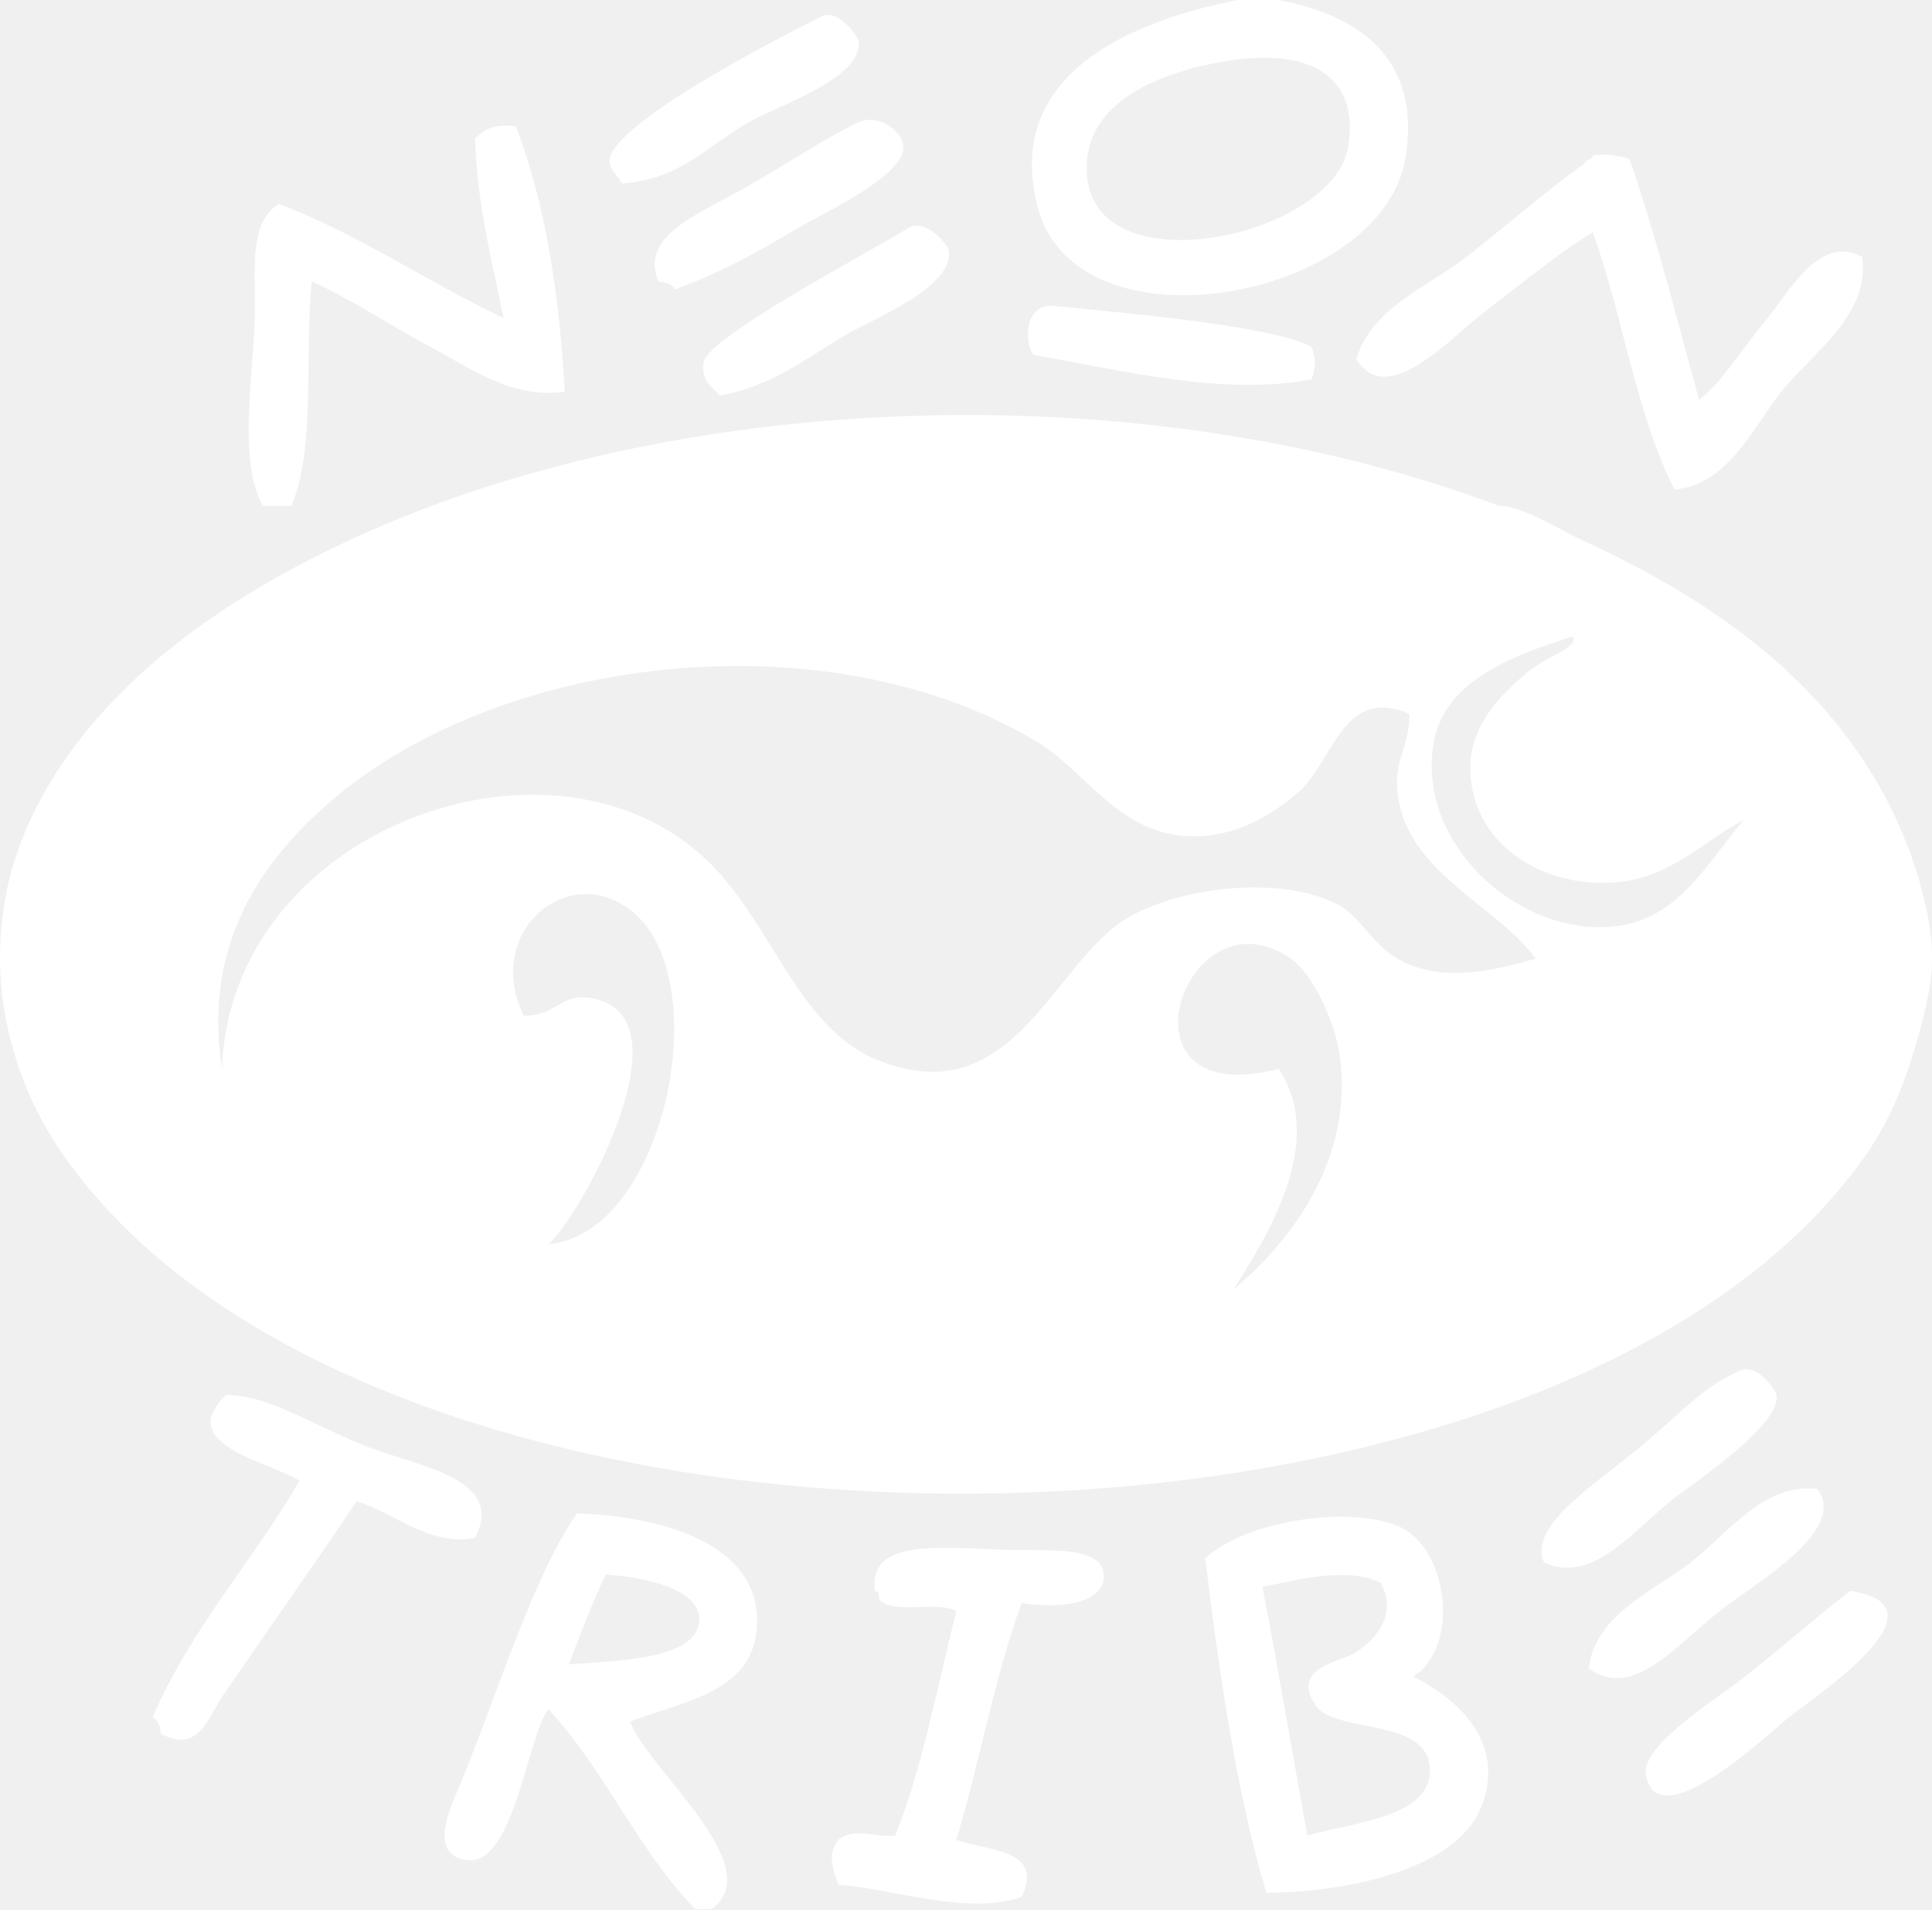
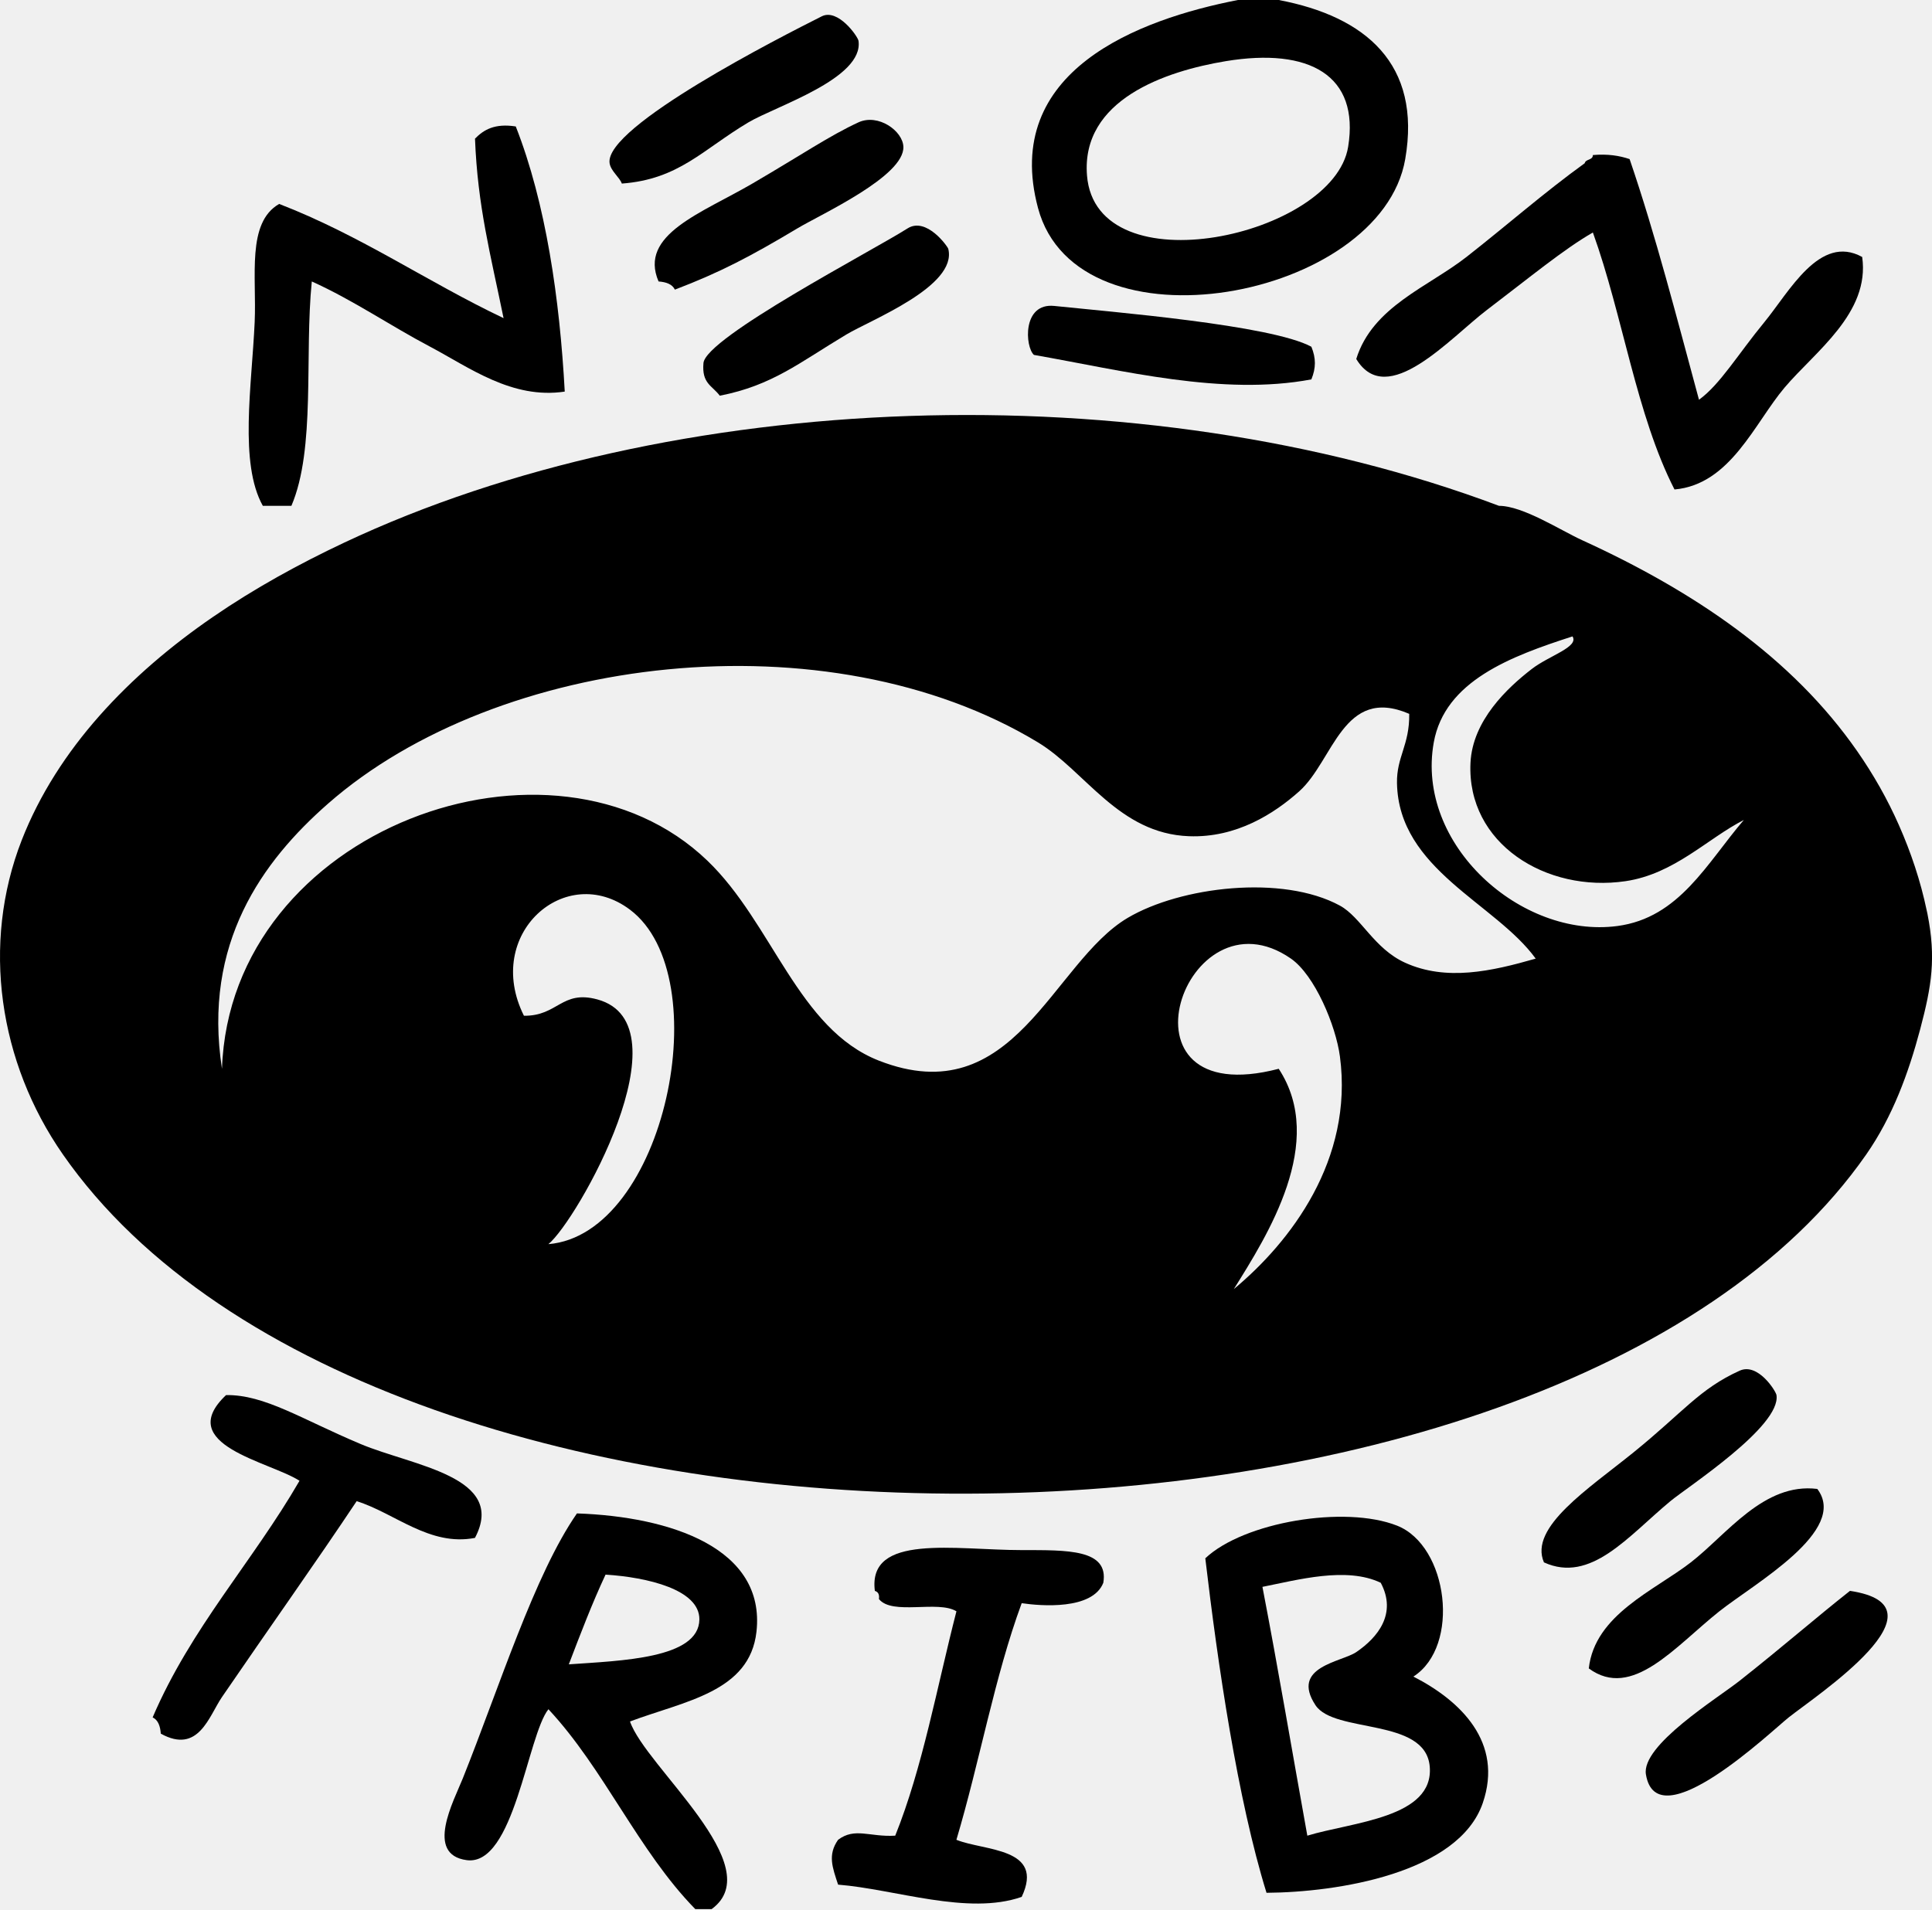
<svg xmlns="http://www.w3.org/2000/svg" version="1.1" id="svg2" x="0px" y="0px" viewBox="0 0 603.6 596.6" style="enable-background:new 0 0 603.6 596.6;" xml:space="preserve">
  <style type="text/css">
	.st0{fill-rule:evenodd;clip-rule:evenodd;}
</style>
  <g id="g10" transform="matrix(1.25,0,0,-1.25,-76.87406,859.8388)">
    <g id="g12" transform="scale(0.1,0.1)">
-       <path fill="#FFF" id="path14" class="st0" d="M3331.8,6440.2c22.4-283,616.4-152.1,652.7,71.4c29,178.5-96.3,248.8-305.9,214.2    C3527.9,6700.9,3316.8,6629.4,3331.8,6440.2 M3709.1,6878.7h102c217.2-41.3,357.2-160,316.1-397.7    c-60.8-351.5-819-492-917.8-122.4C3117.7,6701.6,3460.4,6830.3,3709.1,6878.7" />
-       <path fill="#FFF" id="path16" class="st0" d="M2169.2,6419.8c-5.6,15.9-27.6,31.2-30.6,51c-13.6,91.5,431.3,317.3,530.3,367.1    c40.6,20.4,90.2-50.4,91.8-61.2c13.7-94.4-207.4-163.5-275.3-204C2370.8,6504.5,2311.9,6430.5,2169.2,6419.8" />
-       <path fill="#FFF" id="path18" class="st0" d="M2301.8,6154.7c-6.7,13.7-21.8,19-40.8,20.4c-50.5,117.3,107.6,170.6,234.6,244.8    c124.4,72.6,193.2,119.9,265.1,153c49.1,22.5,110.8-21.2,112.2-61.2c2.6-73.9-205.9-168.5-265.1-204    C2490.8,6237.7,2414.6,6197.7,2301.8,6154.7" />
-       <path fill="#FFF" id="path20" class="st0" d="M1904.1,6562.6c75.3-191.7,109.8-431,122.4-662.8c-131.7-19.9-238.9,60.6-336.5,112.2    c-100.7,53.1-192.5,116.6-295.7,163.1c-18.7-185.2,10.1-418-51-560.9h-71.4c-59.5,106.7-27.6,300-20.4,458.9    c5.2,114.7-20.6,248.8,61.2,295.8c203.6-78.5,369.7-194.6,560.9-285.5c-32.7,160.1-64.8,279.1-71.4,448.7    C1824,6554.4,1851.6,6570.8,1904.1,6562.6" />
-       <path fill="#FFF" id="path22" class="st0" d="M4688,6481c65.8-192.6,118.3-398.3,173.4-601.6c52.7,38,97.9,114.4,163.2,193.7    c62.4,75.9,138.5,221.8,244.7,163.2c20-140.3-118.1-236.9-193.8-326.3c-75.2-88.9-135.4-242.5-275.3-254.9    c-95.5,186.6-129.2,435.1-204,642.4c-71.7-41-157.9-112.3-265.1-193.8c-91.3-69.4-249.3-249.7-326.3-122.4    c40.5,130.9,180,180.3,275.3,254.9c100.5,78.7,195,161.8,295.7,234.5c2.5,11.1,20.3,6.9,20.4,20.4    C4633.4,6494.3,4662.6,6489.6,4688,6481" />
-       <path fill="#FFF" id="path24" class="st0" d="M2414,5889.5c-19.1,25.7-45.3,30-40.8,81.6c5.6,63.9,422.5,280.8,509.9,336.5    c47.1,30.1,100.5-45.1,102-51c23.2-93.5-193.8-177.5-254.9-214.2C2612.6,5972,2545.6,5915.3,2414,5889.5" />
-       <path fill="#FFF" id="path26" class="st0" d="M3892.6,6011.9c11.7-28.6,11.7-53,0-81.6c-221.9-41.9-471.6,22.3-693.4,61.2    c-22.2,19.7-29.8,130.8,51,122.4C3393.2,6098.9,3791.8,6066.5,3892.6,6011.9" />
-       <path fill="#FFF" id="path28" class="st0" d="M3964,4237.5c-10.3,77.9-63.1,203.5-122.4,244.8c-264.9,183.8-459.7-387.4-30.6-275.4    c120.4-183.2-28.4-416.6-112.2-550.7C3840.4,3773.8,3998.2,3979.3,3964,4237.5 M2189.6,4604.6c-160.7,121-367.2-60.6-265.1-265.1    c84.9-1.1,94.2,65.1,183.5,40.8c227.9-62-51.2-554-122.4-611.8C2277.5,3792.7,2410.9,4438.1,2189.6,4604.6 M3862.1,4900.4    c-62-55.3-156.6-116.6-275.4-112.1c-175.9,6.5-258.9,162.8-377.3,234.5c-526.1,318.3-1349.6,219.6-1774.4-153    c-164.3-144.1-313.7-349.1-265.2-662.9c20.6,601.5,827.9,891,1213.5,520c162.6-156.3,226.7-420.7,428.3-499.6    c338.2-132.5,432.9,245,622,356.9c132.1,78.1,386.6,108.8,530.3,30.6c53.1-29,85.1-107.4,163.1-142.8    c102.6-46.5,215.3-21.6,326.3,10.3c-100.6,138.7-342.5,222.2-346.7,438.5c-1.3,65.9,31.6,95,30.6,173.4    C3971.8,5165.4,3948.1,4977,3862.1,4900.4 M4198.5,5022.7c-45.8-255.5,218.7-490.8,458.9-458.9c155,20.5,223.6,157.2,316.1,265.1    c-91.2-46.5-173.5-134.9-295.7-153c-198.2-29.2-397.1,93.7-387.5,295.8c5,105.9,92.3,187.6,153,234.5    c43.6,33.8,118.6,54.9,102,81.6C4390.6,5237.9,4226.1,5176.3,4198.5,5022.7 M5432.4,4594.4c21.8-110.4,10.8-179.2-18.1-288.5    c-29.3-110.3-69.2-218.8-134.8-313.1c-780.1-1120.6-3713.2-1140.8-4507.3,0c-160.2,230.1-204.2,525.8-103,785.4    c44.7,114.6,112.7,218.9,194,310.8c167,188.6,386.2,326.8,612.5,433.4c816.4,384.5,1988.9,428.8,2885.9,91.8    c59.7,0,153.7-61.2,208-86c69.2-31.6,137.2-65.9,203.2-103.8c125.9-72.2,245.1-157.6,347.7-260.7    c100.2-100.6,183.2-217.7,240.6-347.7c30.1-68.2,54.2-140,69.4-213C5431.3,4600.2,5431.9,4597.3,5432.4,4594.4" />
-       <path fill="#FFF" id="path30" class="st0" d="M4473.9,2973c-38.3,87.7,111.9,184.3,224.3,275.3c124.1,100.6,164.7,158.7,265.1,204    c45.4,20.4,90.2-50.9,91.8-61.1c11.9-77.9-221.2-228.8-265.1-265.1C4684.2,3038.4,4591,2919.6,4473.9,2973" />
-       <path fill="#FFF" id="path32" class="st0" d="M1802.1,3034.2c-113.2-22-200.7,62.3-295.7,91.8c-102.1-153.3-222.6-322.8-336.5-489.5    c-32.8-48-58.6-143.8-153-91.7c-1.4,18.9-6.7,34.1-20.4,40.7c95.8,223.8,250,389.1,367.1,591.5c-74,47.9-315.3,89.6-183.6,214.2    c96.5,1.4,188.6-60.2,336.5-122.4C1646.7,3214.1,1883.1,3187.7,1802.1,3034.2" />
-       <path fill="#FFF" id="path34" class="st0" d="M5157.1,3156.6c79.2-104.1-157.1-236.4-244.8-305.9c-111.1-88.3-217.9-222.5-326.3-142.8    c14.8,134.6,164.8,195.1,255,265.1C4931.4,3043.2,5023.6,3173.2,5157.1,3156.6" />
-       <path fill="#FFF" id="path36" class="st0" d="M2363,2830.3c0.8,74.9-130.6,105.5-234.5,112.1c-33.6-71.8-62.7-148.1-91.8-224.3    C2167.4,2727.3,2361.9,2732.3,2363,2830.3 M2393.6,2106.2h-40.8c-142.9,146.1-227.6,350.2-367.1,499.7    c-52.7-66.4-85.7-392.9-204-377.3c-105.3,13.9-32.8,147.6-10.2,203.9c91.4,228.2,179.6,510.6,285.5,662.9    c233.9-8,471.9-86.7,448.7-295.7c-16.7-150.7-179-173.1-316.1-224.4C2228.2,2461.9,2539.7,2212.6,2393.6,2106.2" />
-       <path fill="#FFF" id="path38" class="st0" d="M3770.3,2911.8c39.5-205.2,74.8-414.7,112.2-622c111.7,34.1,317.6,44.2,305.9,173.3    c-11.1,122.5-238.6,81.3-285.6,153c-63.2,96.4,65.4,107.6,102,132.6c53.7,36.5,102.3,96.1,61.2,173.3    C3980.4,2963.1,3858,2929.1,3770.3,2911.8 M4147.6,2687.5c118.5-60.6,225.4-164.7,173.4-316.1    c-60.4-175.6-363.1-223.2-540.5-224.4c-72.4,233.7-121.6,569.4-153,836.2c96,90.7,348.9,133.1,479.3,81.6    C4234.6,3014.4,4266.1,2763.5,4147.6,2687.5" />
-       <path fill="#FFF" id="path40" class="st0" d="M3372.6,2922c-27-68.6-156.4-58.1-204-51c-67.8-183.7-105.3-397.8-163.2-591.5    c69.8-28.4,221.5-18.9,163.2-142.7c-134.4-47.1-316.4,19.3-458.9,30.6c-14,42.8-26.6,74.2,0,112.1c42.1,31.7,78.8,6.5,142.8,10.3    c68.3,169.6,104.3,371.6,153,560.9c-46.3,28.4-160.3-10.9-193.7,30.6c1.6,11.9-2.3,18.1-10.2,20.4    c-18.6,144.6,200.6,102,367.1,102C3282.5,3003.6,3386.8,3006.3,3372.6,2922" />
-       <path fill="#FFF" id="path42" class="st0" d="M5238.7,2901.7c255.8-37.6-83-260.7-153-316.2c-42.3-33.5-329.4-308.3-356.9-142.7    c-12.2,73.1,178,189.8,234.5,234.5C5073.4,2764.3,5153.3,2834.4,5238.7,2901.7" />
+       <path id="path14" class="st0" d="M3331.8,6440.2c22.4-283,616.4-152.1,652.7,71.4c29,178.5-96.3,248.8-305.9,214.2    C3527.9,6700.9,3316.8,6629.4,3331.8,6440.2 M3709.1,6878.7h102c217.2-41.3,357.2-160,316.1-397.7    c-60.8-351.5-819-492-917.8-122.4C3117.7,6701.6,3460.4,6830.3,3709.1,6878.7" />
+       <path id="path16" class="st0" d="M2169.2,6419.8c-5.6,15.9-27.6,31.2-30.6,51c-13.6,91.5,431.3,317.3,530.3,367.1    c40.6,20.4,90.2-50.4,91.8-61.2c13.7-94.4-207.4-163.5-275.3-204C2370.8,6504.5,2311.9,6430.5,2169.2,6419.8" />
+       <path id="path18" class="st0" d="M2301.8,6154.7c-6.7,13.7-21.8,19-40.8,20.4c-50.5,117.3,107.6,170.6,234.6,244.8    c124.4,72.6,193.2,119.9,265.1,153c49.1,22.5,110.8-21.2,112.2-61.2c2.6-73.9-205.9-168.5-265.1-204    C2490.8,6237.7,2414.6,6197.7,2301.8,6154.7" />
+       <path id="path20" class="st0" d="M1904.1,6562.6c75.3-191.7,109.8-431,122.4-662.8c-131.7-19.9-238.9,60.6-336.5,112.2    c-100.7,53.1-192.5,116.6-295.7,163.1c-18.7-185.2,10.1-418-51-560.9h-71.4c-59.5,106.7-27.6,300-20.4,458.9    c5.2,114.7-20.6,248.8,61.2,295.8c203.6-78.5,369.7-194.6,560.9-285.5c-32.7,160.1-64.8,279.1-71.4,448.7    C1824,6554.4,1851.6,6570.8,1904.1,6562.6" />
+       <path id="path22" class="st0" d="M4688,6481c65.8-192.6,118.3-398.3,173.4-601.6c52.7,38,97.9,114.4,163.2,193.7    c62.4,75.9,138.5,221.8,244.7,163.2c20-140.3-118.1-236.9-193.8-326.3c-75.2-88.9-135.4-242.5-275.3-254.9    c-95.5,186.6-129.2,435.1-204,642.4c-71.7-41-157.9-112.3-265.1-193.8c-91.3-69.4-249.3-249.7-326.3-122.4    c40.5,130.9,180,180.3,275.3,254.9c100.5,78.7,195,161.8,295.7,234.5c2.5,11.1,20.3,6.9,20.4,20.4    C4633.4,6494.3,4662.6,6489.6,4688,6481" />
+       <path id="path24" class="st0" d="M2414,5889.5c-19.1,25.7-45.3,30-40.8,81.6c5.6,63.9,422.5,280.8,509.9,336.5    c47.1,30.1,100.5-45.1,102-51c23.2-93.5-193.8-177.5-254.9-214.2C2612.6,5972,2545.6,5915.3,2414,5889.5" />
+       <path id="path26" class="st0" d="M3892.6,6011.9c11.7-28.6,11.7-53,0-81.6c-221.9-41.9-471.6,22.3-693.4,61.2    c-22.2,19.7-29.8,130.8,51,122.4C3393.2,6098.9,3791.8,6066.5,3892.6,6011.9" />
+       <path id="path28" class="st0" d="M3964,4237.5c-10.3,77.9-63.1,203.5-122.4,244.8c-264.9,183.8-459.7-387.4-30.6-275.4    c120.4-183.2-28.4-416.6-112.2-550.7C3840.4,3773.8,3998.2,3979.3,3964,4237.5 M2189.6,4604.6c-160.7,121-367.2-60.6-265.1-265.1    c84.9-1.1,94.2,65.1,183.5,40.8c227.9-62-51.2-554-122.4-611.8C2277.5,3792.7,2410.9,4438.1,2189.6,4604.6 M3862.1,4900.4    c-62-55.3-156.6-116.6-275.4-112.1c-175.9,6.5-258.9,162.8-377.3,234.5c-526.1,318.3-1349.6,219.6-1774.4-153    c-164.3-144.1-313.7-349.1-265.2-662.9c20.6,601.5,827.9,891,1213.5,520c162.6-156.3,226.7-420.7,428.3-499.6    c338.2-132.5,432.9,245,622,356.9c132.1,78.1,386.6,108.8,530.3,30.6c53.1-29,85.1-107.4,163.1-142.8    c102.6-46.5,215.3-21.6,326.3,10.3c-100.6,138.7-342.5,222.2-346.7,438.5c-1.3,65.9,31.6,95,30.6,173.4    C3971.8,5165.4,3948.1,4977,3862.1,4900.4 M4198.5,5022.7c-45.8-255.5,218.7-490.8,458.9-458.9c155,20.5,223.6,157.2,316.1,265.1    c-91.2-46.5-173.5-134.9-295.7-153c-198.2-29.2-397.1,93.7-387.5,295.8c5,105.9,92.3,187.6,153,234.5    c43.6,33.8,118.6,54.9,102,81.6C4390.6,5237.9,4226.1,5176.3,4198.5,5022.7 M5432.4,4594.4c21.8-110.4,10.8-179.2-18.1-288.5    c-29.3-110.3-69.2-218.8-134.8-313.1c-780.1-1120.6-3713.2-1140.8-4507.3,0c-160.2,230.1-204.2,525.8-103,785.4    c44.7,114.6,112.7,218.9,194,310.8c167,188.6,386.2,326.8,612.5,433.4c816.4,384.5,1988.9,428.8,2885.9,91.8    c59.7,0,153.7-61.2,208-86c69.2-31.6,137.2-65.9,203.2-103.8c125.9-72.2,245.1-157.6,347.7-260.7    c100.2-100.6,183.2-217.7,240.6-347.7c30.1-68.2,54.2-140,69.4-213C5431.3,4600.2,5431.9,4597.3,5432.4,4594.4" />
+       <path id="path30" class="st0" d="M4473.9,2973c-38.3,87.7,111.9,184.3,224.3,275.3c124.1,100.6,164.7,158.7,265.1,204    c45.4,20.4,90.2-50.9,91.8-61.1c11.9-77.9-221.2-228.8-265.1-265.1C4684.2,3038.4,4591,2919.6,4473.9,2973" />
+       <path id="path32" class="st0" d="M1802.1,3034.2c-113.2-22-200.7,62.3-295.7,91.8c-102.1-153.3-222.6-322.8-336.5-489.5    c-32.8-48-58.6-143.8-153-91.7c-1.4,18.9-6.7,34.1-20.4,40.7c95.8,223.8,250,389.1,367.1,591.5c-74,47.9-315.3,89.6-183.6,214.2    c96.5,1.4,188.6-60.2,336.5-122.4C1646.7,3214.1,1883.1,3187.7,1802.1,3034.2" />
+       <path id="path34" class="st0" d="M5157.1,3156.6c79.2-104.1-157.1-236.4-244.8-305.9c-111.1-88.3-217.9-222.5-326.3-142.8    c14.8,134.6,164.8,195.1,255,265.1C4931.4,3043.2,5023.6,3173.2,5157.1,3156.6" />
+       <path id="path36" class="st0" d="M2363,2830.3c0.8,74.9-130.6,105.5-234.5,112.1c-33.6-71.8-62.7-148.1-91.8-224.3    C2167.4,2727.3,2361.9,2732.3,2363,2830.3 M2393.6,2106.2h-40.8c-142.9,146.1-227.6,350.2-367.1,499.7    c-52.7-66.4-85.7-392.9-204-377.3c-105.3,13.9-32.8,147.6-10.2,203.9c91.4,228.2,179.6,510.6,285.5,662.9    c233.9-8,471.9-86.7,448.7-295.7c-16.7-150.7-179-173.1-316.1-224.4C2228.2,2461.9,2539.7,2212.6,2393.6,2106.2" />
+       <path id="path38" class="st0" d="M3770.3,2911.8c39.5-205.2,74.8-414.7,112.2-622c111.7,34.1,317.6,44.2,305.9,173.3    c-11.1,122.5-238.6,81.3-285.6,153c-63.2,96.4,65.4,107.6,102,132.6c53.7,36.5,102.3,96.1,61.2,173.3    C3980.4,2963.1,3858,2929.1,3770.3,2911.8 M4147.6,2687.5c118.5-60.6,225.4-164.7,173.4-316.1    c-60.4-175.6-363.1-223.2-540.5-224.4c-72.4,233.7-121.6,569.4-153,836.2c96,90.7,348.9,133.1,479.3,81.6    C4234.6,3014.4,4266.1,2763.5,4147.6,2687.5" />
+       <path id="path40" class="st0" d="M3372.6,2922c-27-68.6-156.4-58.1-204-51c-67.8-183.7-105.3-397.8-163.2-591.5    c69.8-28.4,221.5-18.9,163.2-142.7c-134.4-47.1-316.4,19.3-458.9,30.6c-14,42.8-26.6,74.2,0,112.1c42.1,31.7,78.8,6.5,142.8,10.3    c68.3,169.6,104.3,371.6,153,560.9c-46.3,28.4-160.3-10.9-193.7,30.6c1.6,11.9-2.3,18.1-10.2,20.4    c-18.6,144.6,200.6,102,367.1,102C3282.5,3003.6,3386.8,3006.3,3372.6,2922" />
+       <path id="path42" class="st0" d="M5238.7,2901.7c255.8-37.6-83-260.7-153-316.2c-42.3-33.5-329.4-308.3-356.9-142.7    c-12.2,73.1,178,189.8,234.5,234.5C5073.4,2764.3,5153.3,2834.4,5238.7,2901.7" />
    </g>
  </g>
</svg>
